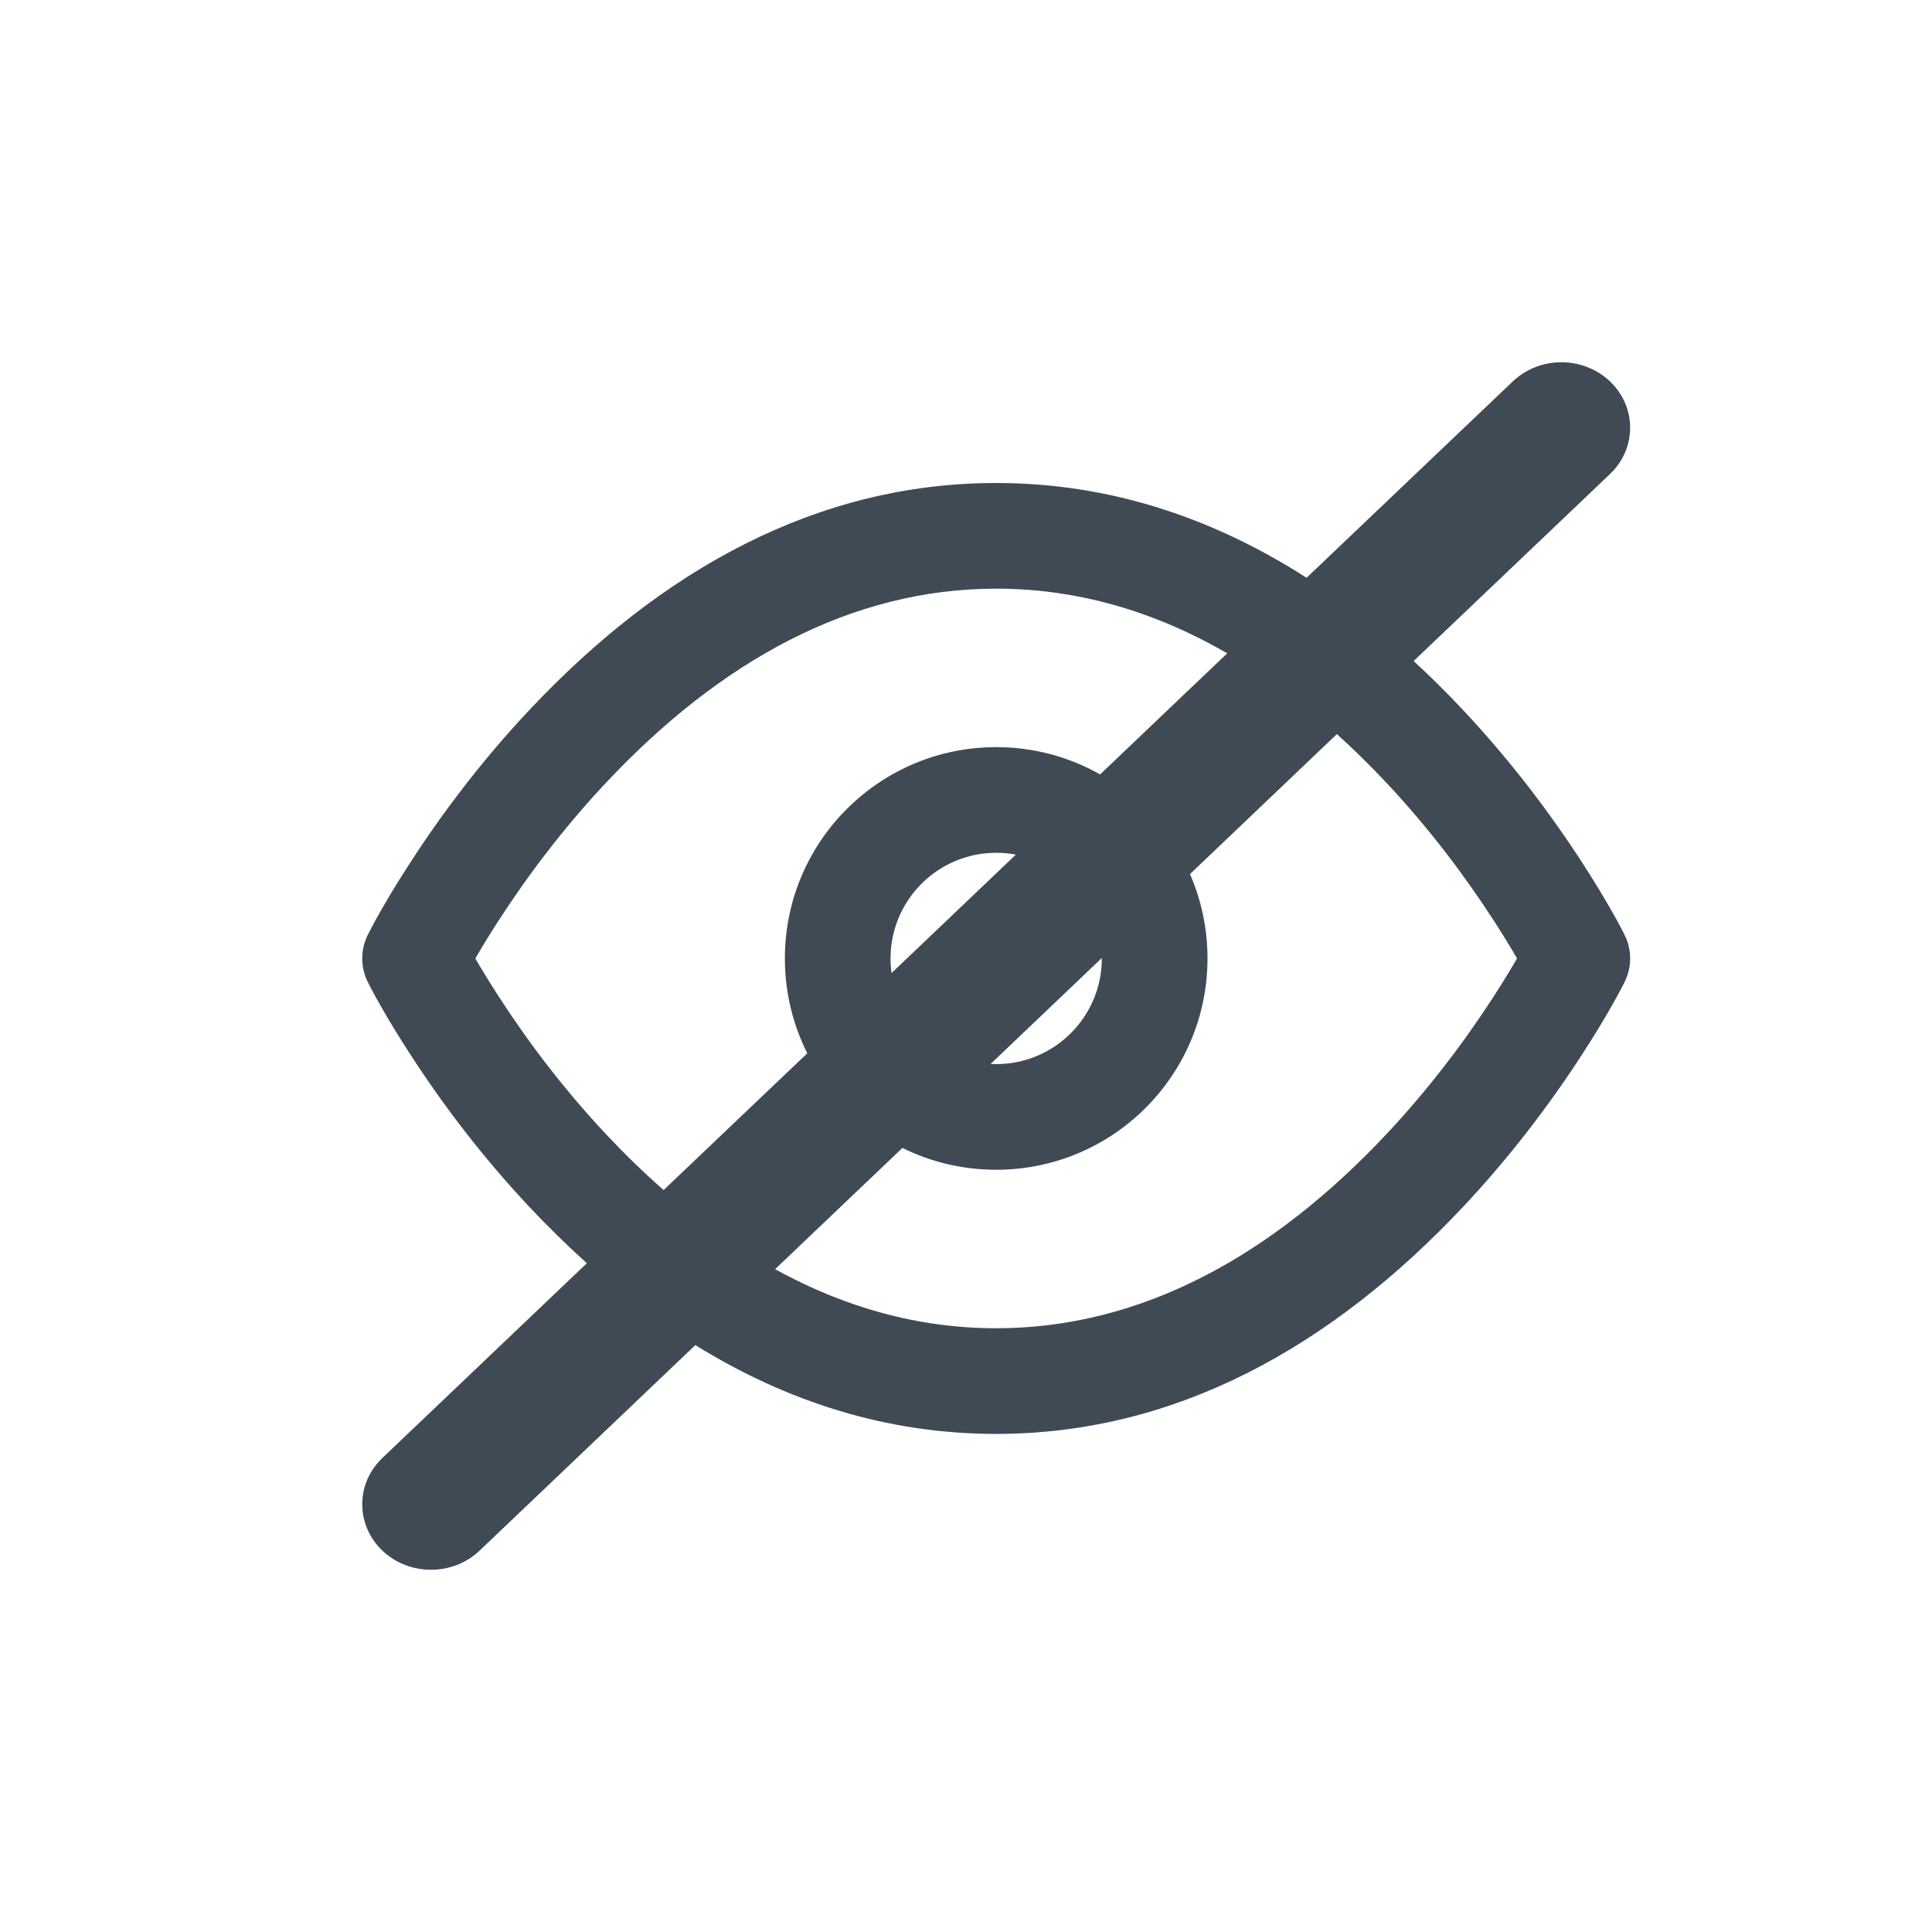
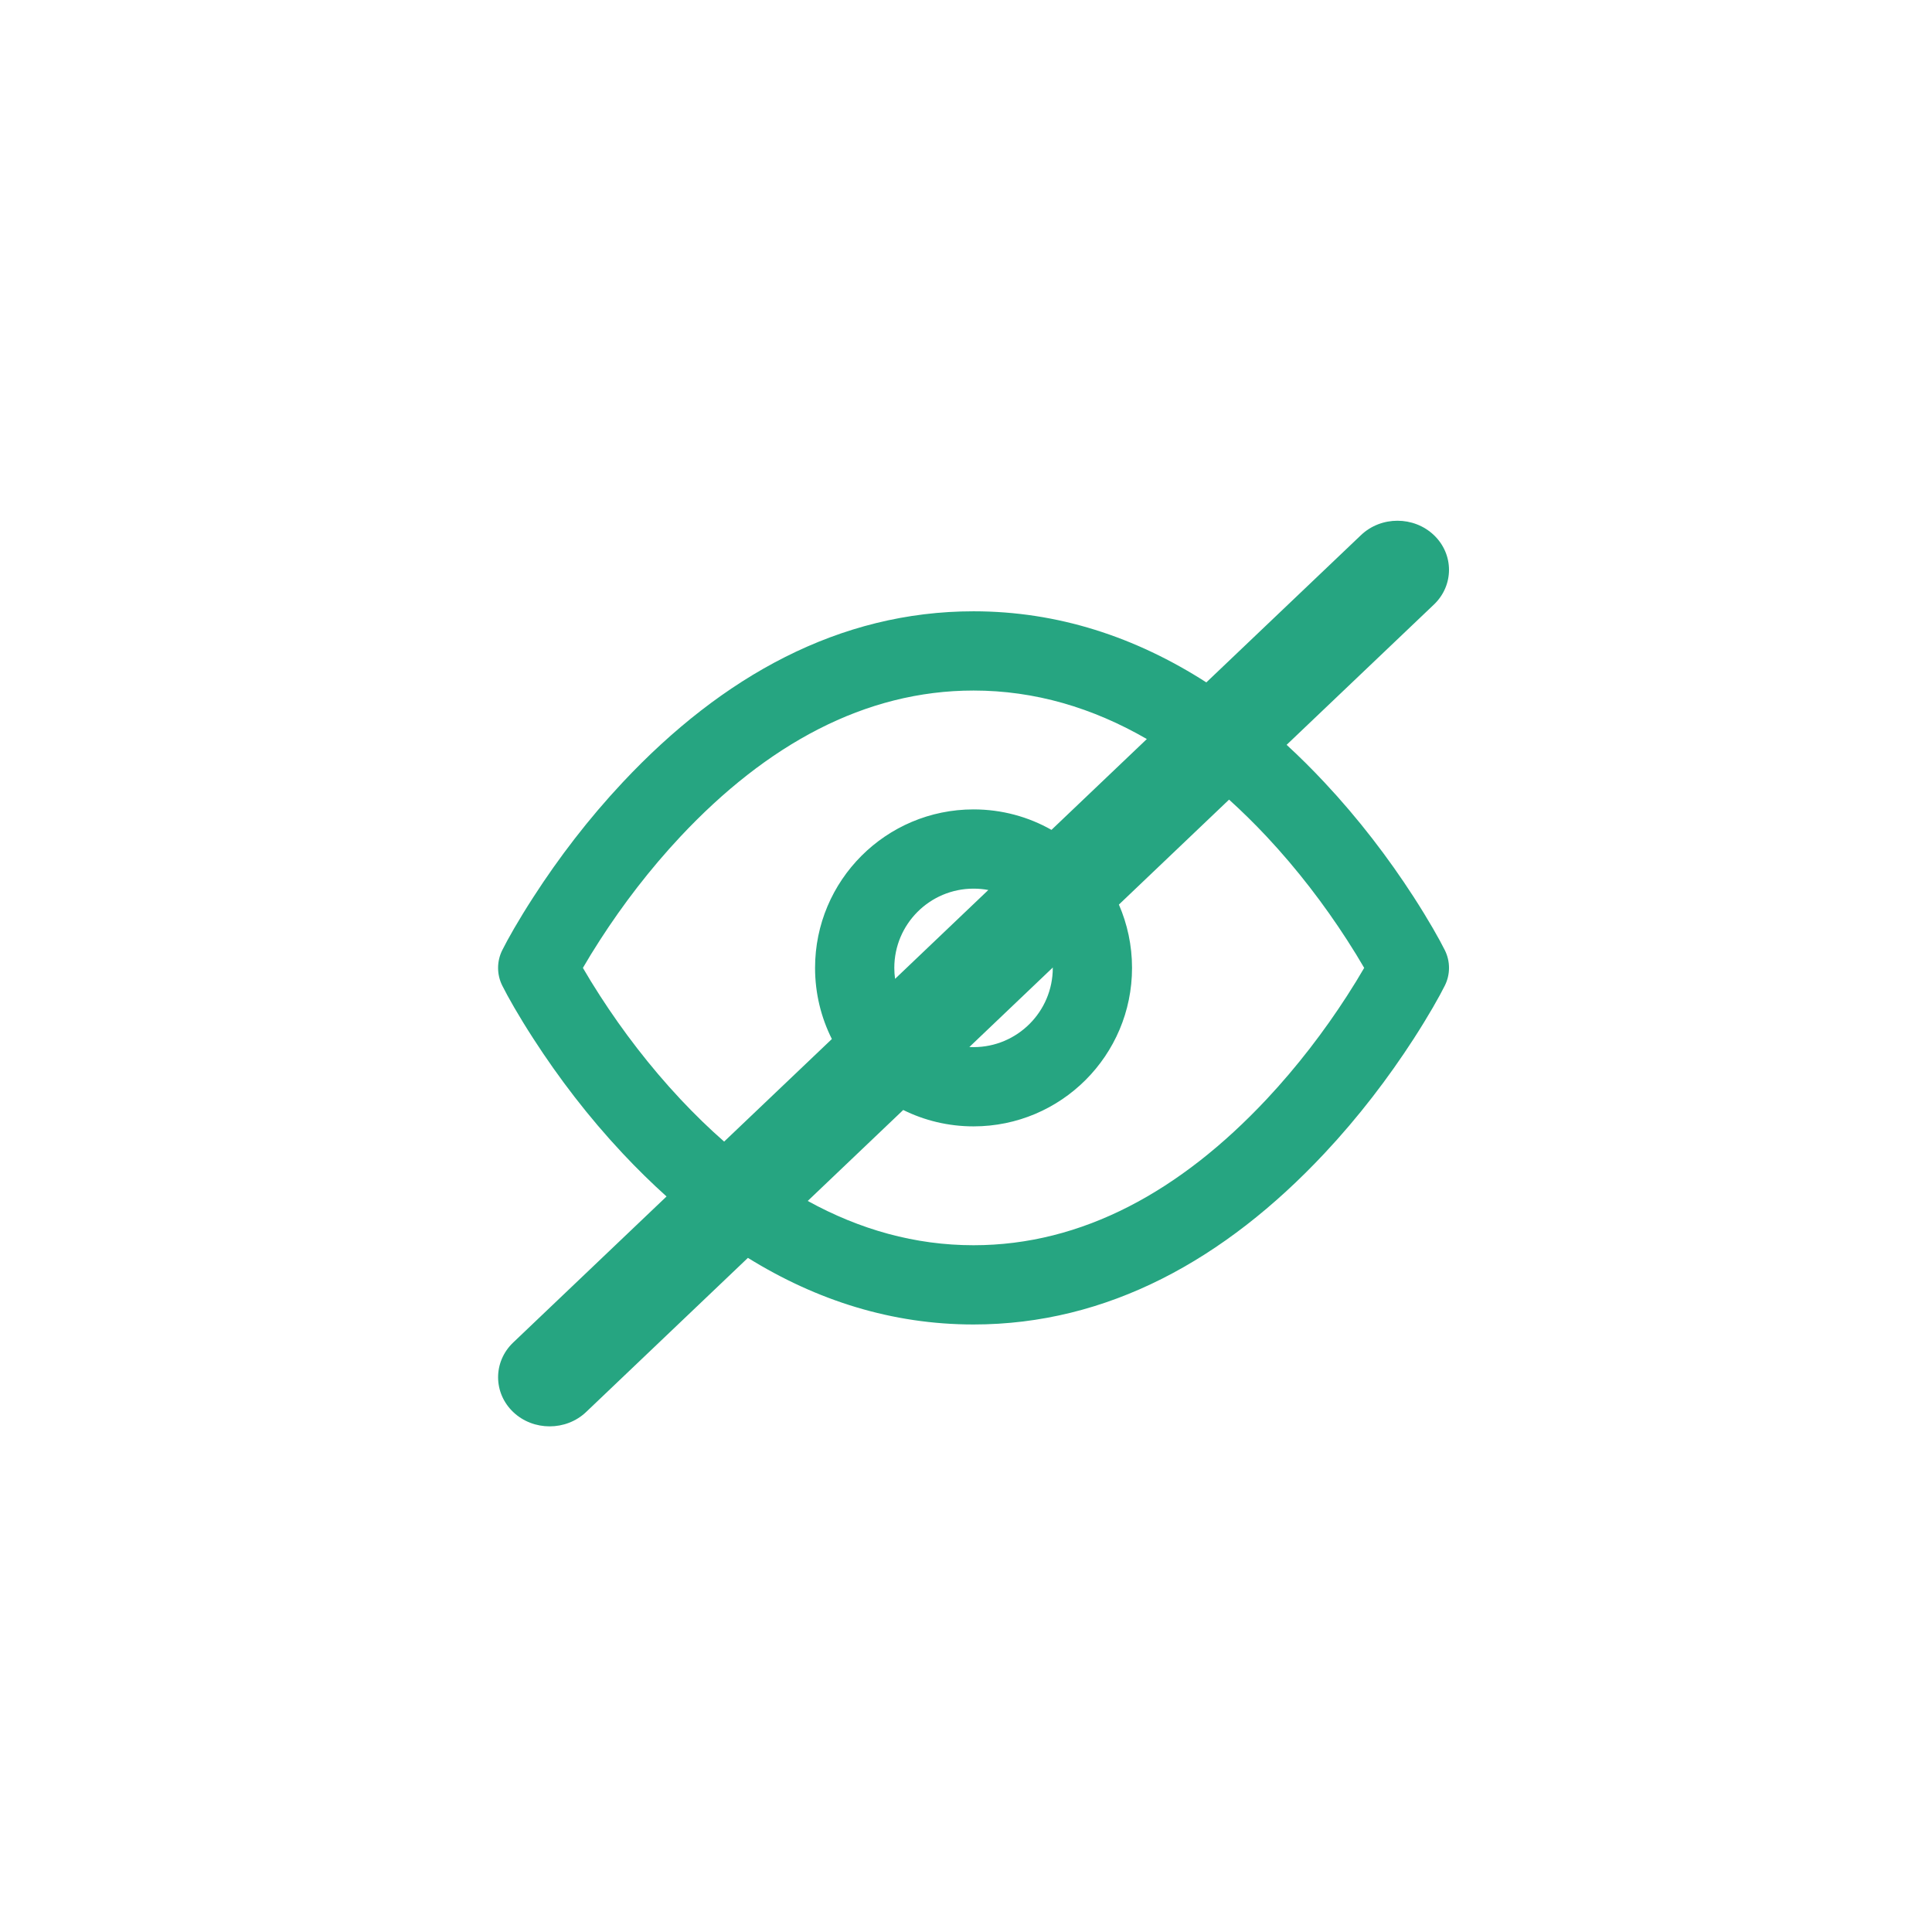
<svg xmlns="http://www.w3.org/2000/svg" width="32" height="32" viewBox="0 0 32 32" fill="none">
  <g id="Frame 91">
-     <path id="Union" fill-rule="evenodd" clip-rule="evenodd" d="M6.333 25.683C6.555 25.895 6.847 26 7.138 26C7.43 26 7.721 25.895 7.944 25.683L11.517 22.279C13.039 23.222 14.701 23.75 16.5 23.75C19.457 23.75 22.046 22.322 24.248 19.973C25.004 19.167 25.661 18.305 26.218 17.444C26.554 16.923 26.785 16.512 26.908 16.266C27.031 16.02 27.031 15.73 26.908 15.484C26.785 15.238 26.554 14.827 26.218 14.306C25.661 13.445 25.004 12.583 24.248 11.777C23.976 11.486 23.698 11.21 23.414 10.949L26.667 7.851C27.111 7.428 27.111 6.741 26.667 6.318C26.222 5.894 25.501 5.894 25.056 6.318L21.641 9.57C20.076 8.566 18.361 8 16.5 8C13.543 8 10.954 9.428 8.752 11.777C7.996 12.583 7.339 13.445 6.783 14.306C6.446 14.827 6.215 15.238 6.092 15.484C5.969 15.73 5.969 16.02 6.092 16.266C6.215 16.512 6.446 16.923 6.783 17.444C7.339 18.305 7.996 19.167 8.752 19.973C9.067 20.309 9.39 20.626 9.72 20.923L6.333 24.149C5.889 24.572 5.889 25.259 6.333 25.683ZM12.838 21.022C13.988 21.655 15.21 22 16.5 22C18.902 22 21.071 20.803 22.971 18.777C23.65 18.052 24.244 17.273 24.747 16.494C24.89 16.273 25.017 16.065 25.127 15.875C25.017 15.685 24.89 15.477 24.747 15.256C24.244 14.477 23.65 13.698 22.971 12.973C22.701 12.685 22.424 12.413 22.143 12.159L19.71 14.477C19.896 14.905 20 15.378 20 15.875C20 17.808 18.433 19.375 16.5 19.375C15.942 19.375 15.415 19.245 14.947 19.013L12.838 21.022ZM13.371 17.446L10.992 19.711C10.664 19.424 10.343 19.111 10.029 18.777C9.35 18.052 8.756 17.273 8.253 16.494C8.11 16.273 7.983 16.065 7.873 15.875C7.983 15.685 8.11 15.477 8.253 15.256C8.756 14.477 9.35 13.698 10.029 12.973C11.929 10.947 14.098 9.75 16.5 9.75C17.852 9.75 19.13 10.129 20.327 10.821L18.221 12.827C17.713 12.539 17.126 12.375 16.5 12.375C14.567 12.375 13 13.942 13 15.875C13 16.44 13.134 16.973 13.371 17.446ZM16.407 17.623C16.438 17.624 16.469 17.625 16.5 17.625C17.466 17.625 18.25 16.841 18.25 15.875C18.25 15.872 18.25 15.87 18.25 15.867L16.407 17.623ZM16.826 14.155L14.767 16.117C14.756 16.038 14.75 15.957 14.75 15.875C14.75 14.909 15.534 14.125 16.5 14.125C16.611 14.125 16.721 14.135 16.826 14.155Z" fill="#3F4A55" />
+     <path id="Union" fill-rule="evenodd" clip-rule="evenodd" d="M6.333 25.683C6.555 25.895 6.847 26 7.138 26C7.43 26 7.721 25.895 7.944 25.683L11.517 22.279C13.039 23.222 14.701 23.75 16.5 23.75C19.457 23.75 22.046 22.322 24.248 19.973C25.004 19.167 25.661 18.305 26.218 17.444C26.554 16.923 26.785 16.512 26.908 16.266C27.031 16.02 27.031 15.73 26.908 15.484C26.785 15.238 26.554 14.827 26.218 14.306C25.661 13.445 25.004 12.583 24.248 11.777C23.976 11.486 23.698 11.21 23.414 10.949L26.667 7.851C27.111 7.428 27.111 6.741 26.667 6.318C26.222 5.894 25.501 5.894 25.056 6.318L21.641 9.57C20.076 8.566 18.361 8 16.5 8C13.543 8 10.954 9.428 8.752 11.777C7.996 12.583 7.339 13.445 6.783 14.306C6.446 14.827 6.215 15.238 6.092 15.484C5.969 15.73 5.969 16.02 6.092 16.266C6.215 16.512 6.446 16.923 6.783 17.444C7.339 18.305 7.996 19.167 8.752 19.973C9.067 20.309 9.39 20.626 9.72 20.923L6.333 24.149C5.889 24.572 5.889 25.259 6.333 25.683ZM12.838 21.022C13.988 21.655 15.21 22 16.5 22C18.902 22 21.071 20.803 22.971 18.777C23.65 18.052 24.244 17.273 24.747 16.494C24.89 16.273 25.017 16.065 25.127 15.875C25.017 15.685 24.89 15.477 24.747 15.256C24.244 14.477 23.65 13.698 22.971 12.973C22.701 12.685 22.424 12.413 22.143 12.159L19.71 14.477C19.896 14.905 20 15.378 20 15.875C20 17.808 18.433 19.375 16.5 19.375C15.942 19.375 15.415 19.245 14.947 19.013L12.838 21.022ZM13.371 17.446L10.992 19.711C10.664 19.424 10.343 19.111 10.029 18.777C9.35 18.052 8.756 17.273 8.253 16.494C8.11 16.273 7.983 16.065 7.873 15.875C7.983 15.685 8.11 15.477 8.253 15.256C8.756 14.477 9.35 13.698 10.029 12.973C11.929 10.947 14.098 9.75 16.5 9.75C17.852 9.75 19.13 10.129 20.327 10.821L18.221 12.827C17.713 12.539 17.126 12.375 16.5 12.375C14.567 12.375 13 13.942 13 15.875C13 16.44 13.134 16.973 13.371 17.446ZM16.407 17.623C16.438 17.624 16.469 17.625 16.5 17.625C17.466 17.625 18.25 16.841 18.25 15.875C18.25 15.872 18.25 15.87 18.25 15.867L16.407 17.623ZM16.826 14.155L14.767 16.117C14.756 16.038 14.75 15.957 14.75 15.875C14.75 14.909 15.534 14.125 16.5 14.125C16.611 14.125 16.721 14.135 16.826 14.155Z" fill="#26a581" transform="scale(0.75) translate(5 5.5)" />
  </g>
</svg>
